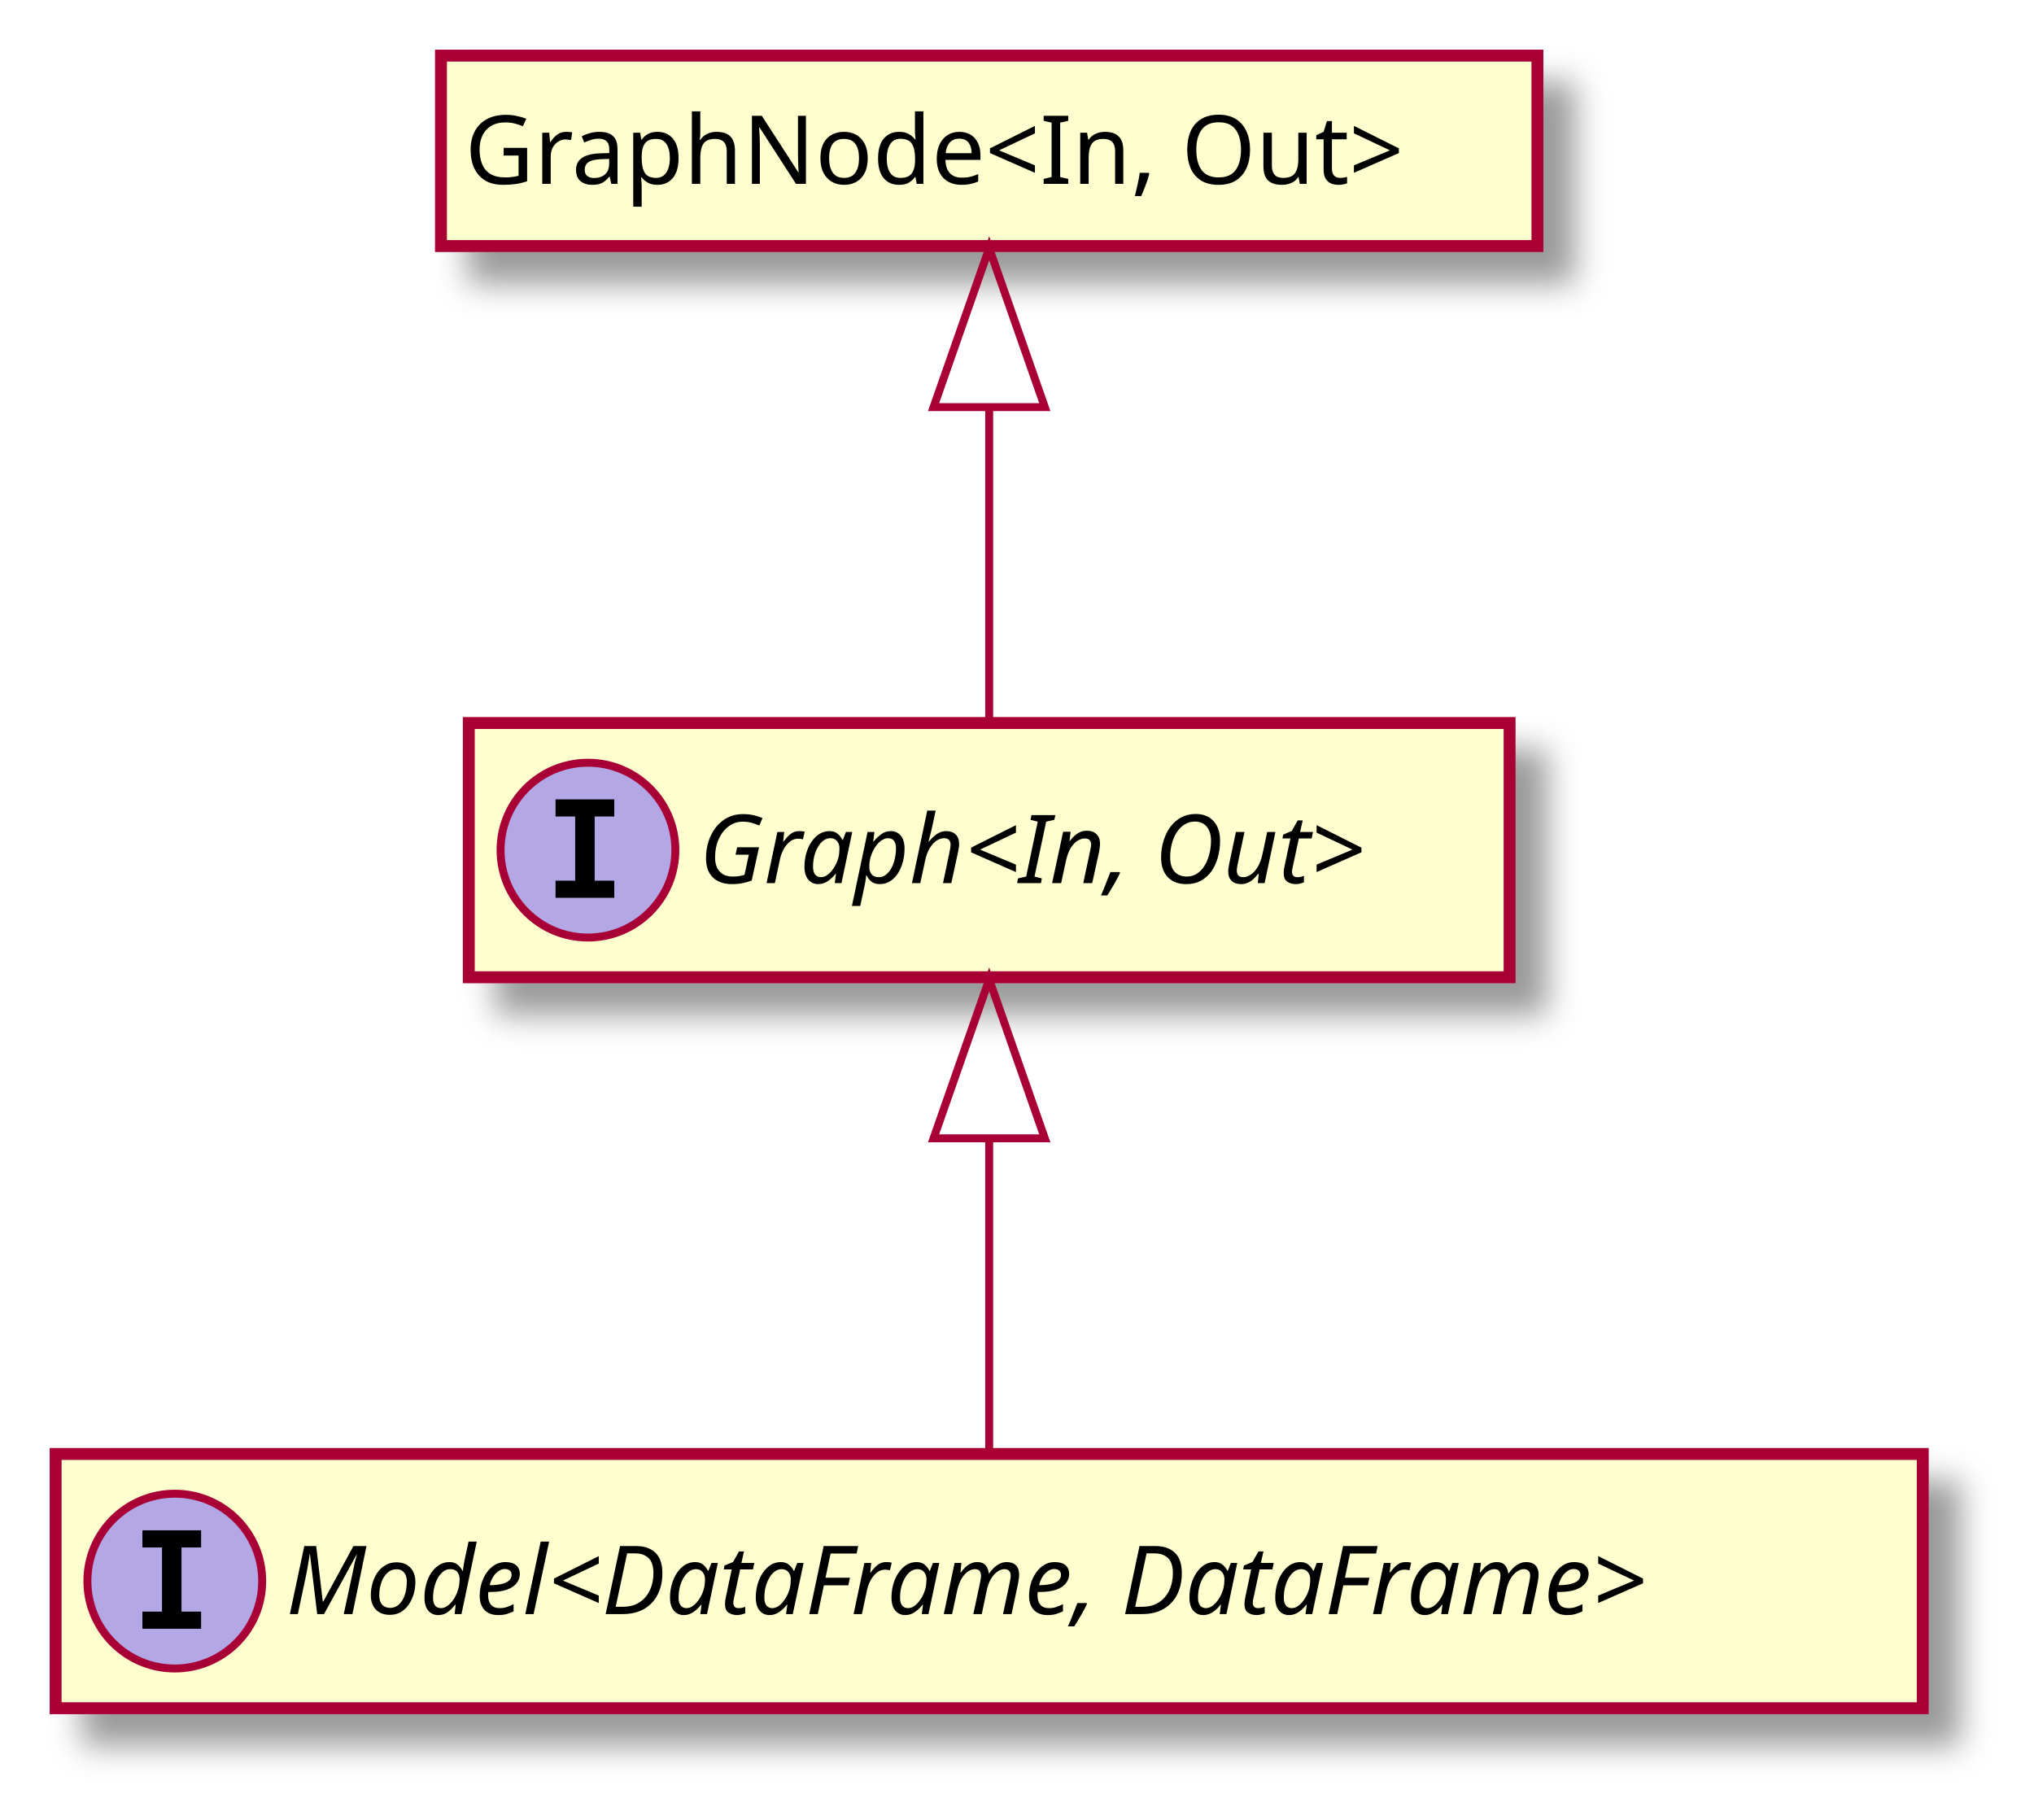
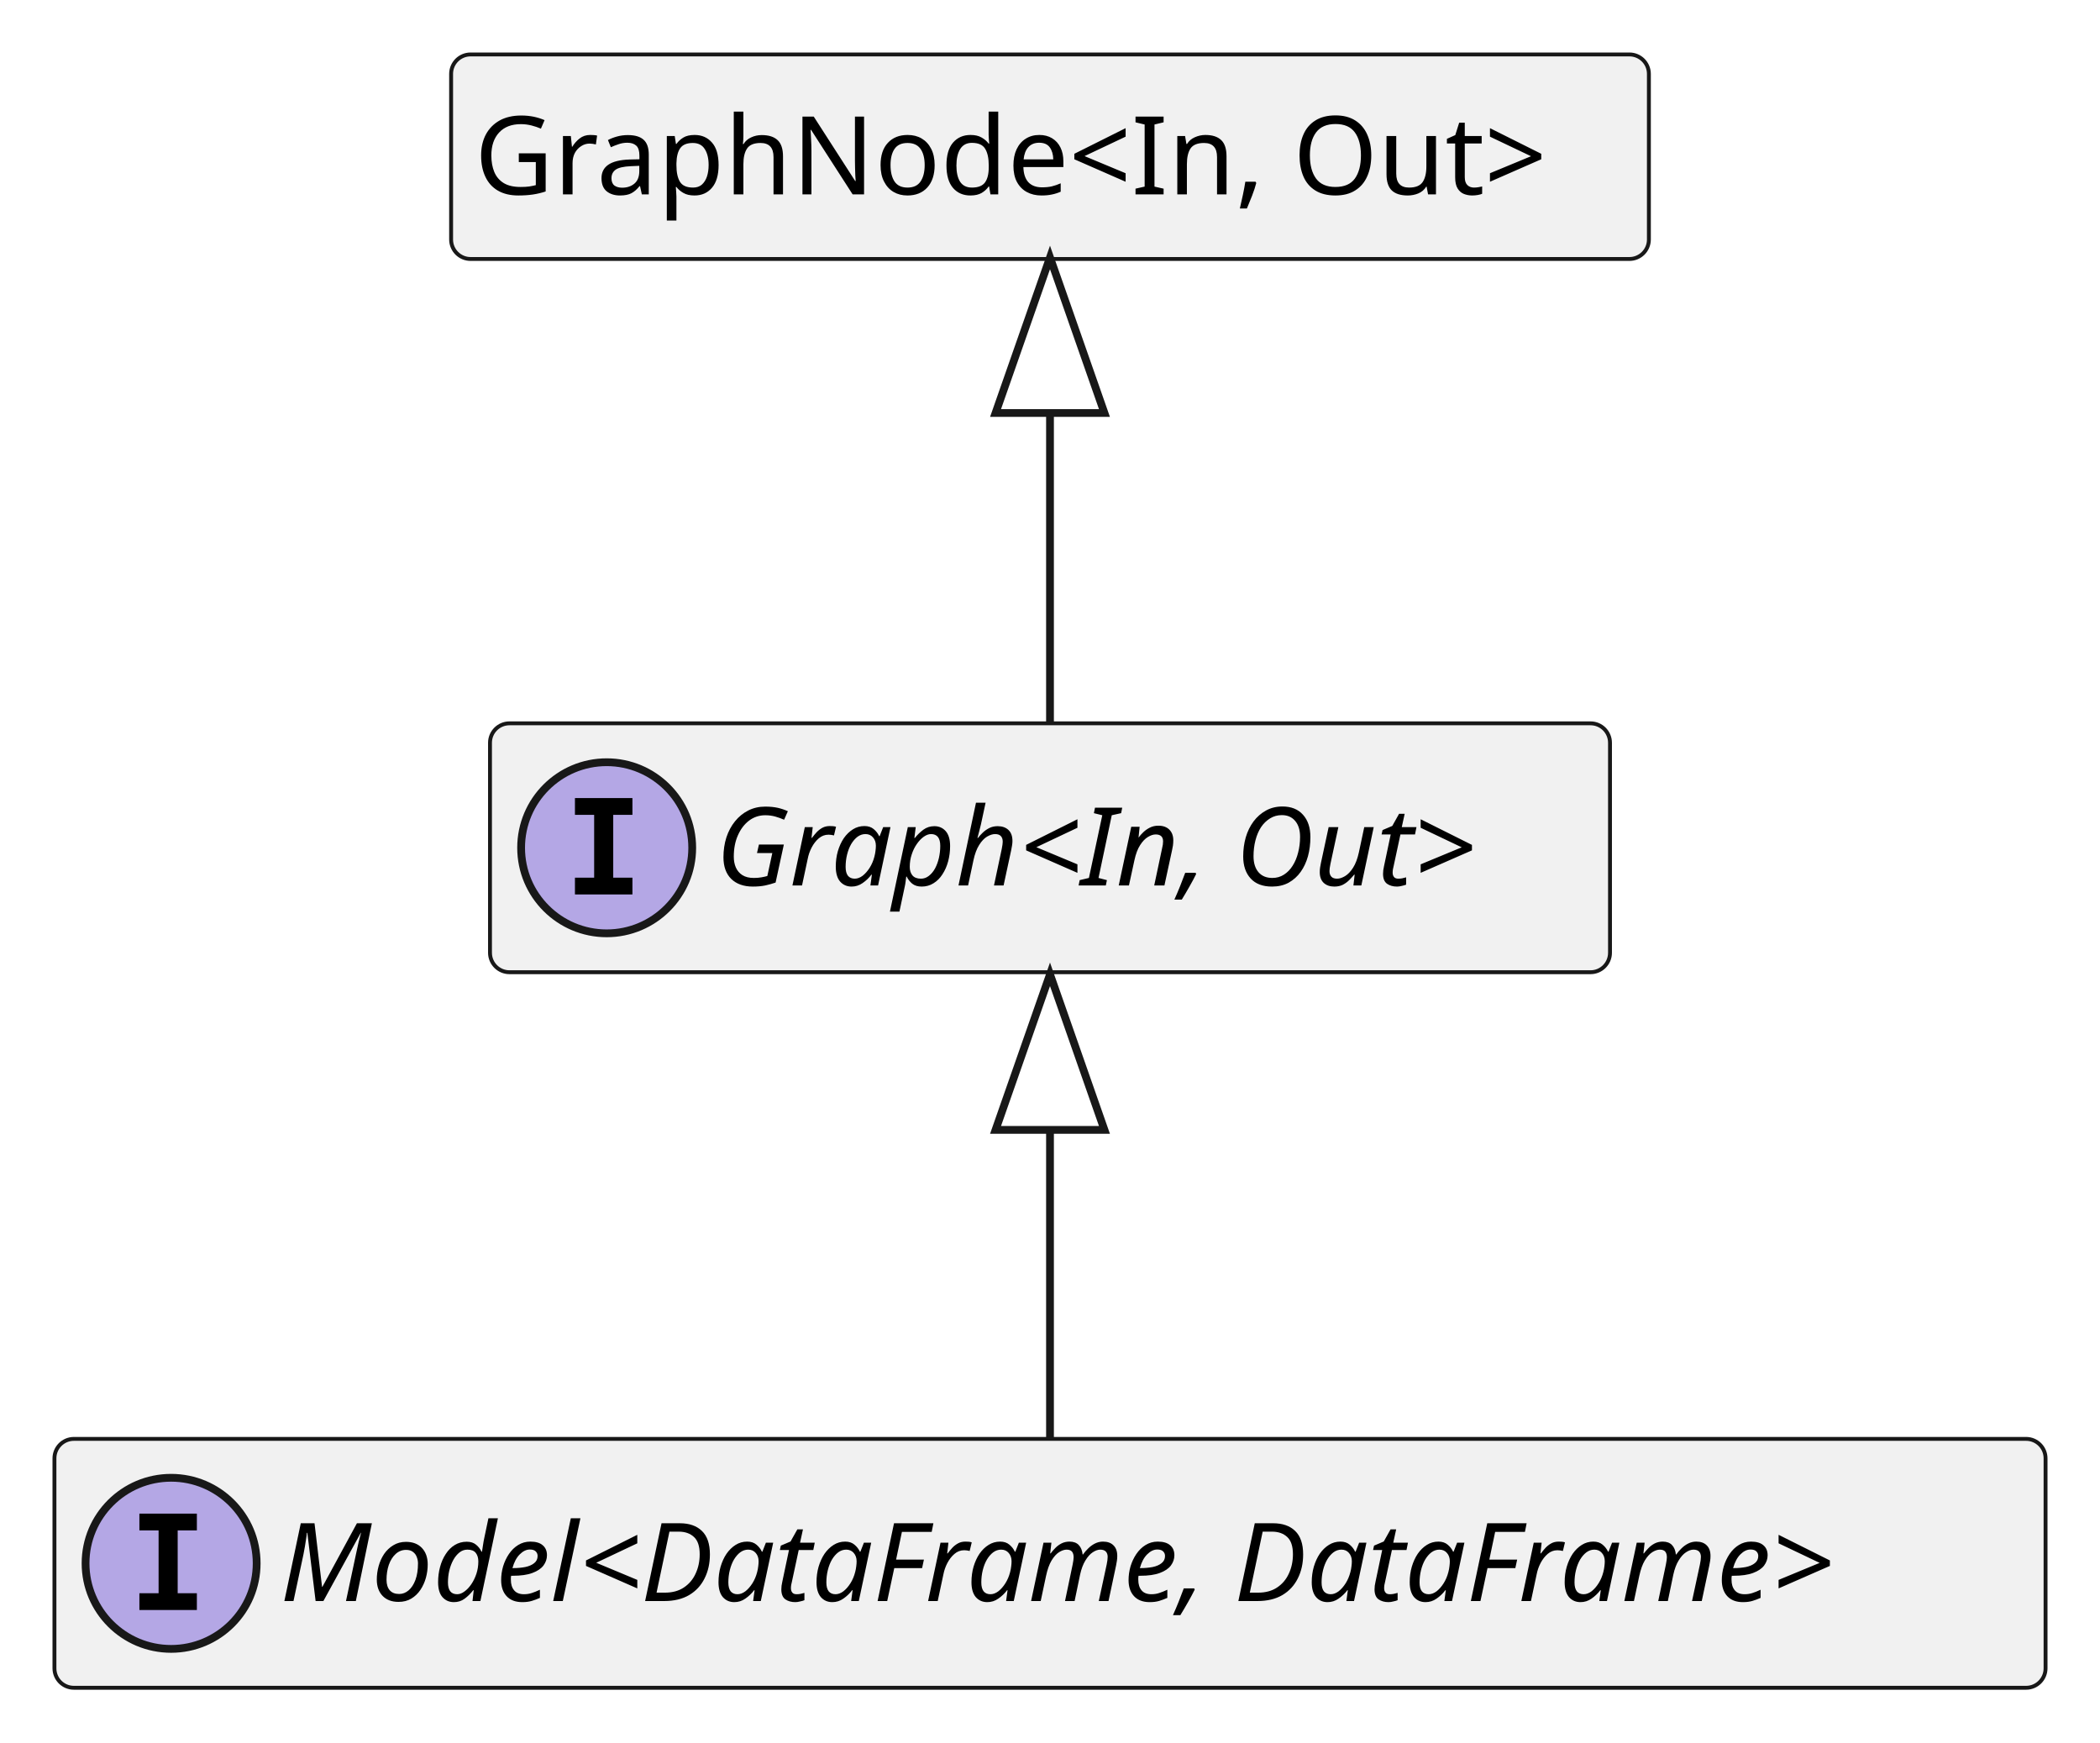
- <svg xmlns="http://www.w3.org/2000/svg" contentScriptType="application/ecmascript" contentStyleType="text/css" height="229px" preserveAspectRatio="none" style="width:256px;height:229px;background:#00000000;" version="1.1" viewBox="0 0 256 229" width="256px" zoomAndPan="magnify">
-   <defs>
-     <filter height="300%" id="f99x1txih7buh" width="300%" x="-1" y="-1">
-       <feGaussianBlur result="blurOut" stdDeviation="2.0" />
-       <feColorMatrix in="blurOut" result="blurOut2" type="matrix" values="0 0 0 0 0 0 0 0 0 0 0 0 0 0 0 0 0 0 .4 0" />
-       <feOffset dx="4.0" dy="4.0" in="blurOut2" result="blurOut3" />
-       <feBlend in="SourceGraphic" in2="blurOut3" mode="normal" />
-     </filter>
-   </defs>
+ <svg xmlns="http://www.w3.org/2000/svg" contentStyleType="text/css" height="224px" preserveAspectRatio="none" style="width:270px;height:224px;" version="1.1" viewBox="0 0 270 224" width="270px" zoomAndPan="magnify">
+   <defs />
  <g>
-     <rect codeLine="4" fill="#FEFECE" filter="url(#f99x1txih7buh)" height="32" id="Graph&lt;In, Out&gt;" style="stroke:#A80036;stroke-width:1.5;" width="131" x="59" y="91" />
-     <ellipse cx="74" cy="107" fill="#B4A7E5" rx="11" ry="11" style="stroke:#A80036;stroke-width:1.0;" />
-     <path d="M69.922,102.766 L69.922,100.609 L77.312,100.609 L77.312,102.766 L74.844,102.766 L74.844,110.844 L77.312,110.844 L77.312,113 L69.922,113 L69.922,110.844 L72.391,110.844 L72.391,102.766 L69.922,102.766 Z " fill="#000000" />
-     <text fill="#000000" font-family="sans-serif" font-size="12" font-style="italic" lengthAdjust="spacing" textLength="99" x="88" y="111.154">Graph&lt;In, Out&gt;</text>
-     <rect codeLine="6" fill="#FEFECE" filter="url(#f99x1txih7buh)" height="23.969" id="GraphNode&lt;In, Out&gt;" style="stroke:#A80036;stroke-width:1.5;" width="138" x="55.5" y="7" />
-     <text fill="#000000" font-family="sans-serif" font-size="12" lengthAdjust="spacing" textLength="132" x="58.5" y="23.139">GraphNode&lt;In, Out&gt;</text>
-     <rect codeLine="9" fill="#FEFECE" filter="url(#f99x1txih7buh)" height="32" id="Model&lt;DataFrame, DataFrame&gt;" style="stroke:#A80036;stroke-width:1.5;" width="235" x="7" y="183" />
-     <ellipse cx="22" cy="199" fill="#B4A7E5" rx="11" ry="11" style="stroke:#A80036;stroke-width:1.0;" />
-     <path d="M17.922,194.766 L17.922,192.609 L25.312,192.609 L25.312,194.766 L22.844,194.766 L22.844,202.844 L25.312,202.844 L25.312,205 L17.922,205 L17.922,202.844 L20.391,202.844 L20.391,194.766 L17.922,194.766 Z " fill="#000000" />
-     <text fill="#000000" font-family="sans-serif" font-size="12" font-style="italic" lengthAdjust="spacing" textLength="203" x="36" y="203.154">Model&lt;DataFrame, DataFrame&gt;</text>
-     <path codeLine="8" d="M124.5,51.39 C124.5,64.91 124.5,80.08 124.5,91 " fill="none" id="GraphNode&lt;In, Out&gt;-backto-Graph&lt;In, Out&gt;" style="stroke:#A80036;stroke-width:1.0;" />
-     <polygon fill="none" points="117.5,51.24,124.5,31.24,131.5,51.24,117.5,51.24" style="stroke:#A80036;stroke-width:1.0;" />
-     <path codeLine="11" d="M124.5,143.61 C124.5,157.31 124.5,172.22 124.5,182.96 " fill="none" id="Graph&lt;In, Out&gt;-backto-Model&lt;DataFrame, DataFrame&gt;" style="stroke:#A80036;stroke-width:1.0;" />
-     <polygon fill="none" points="117.5,143.27,124.5,123.27,131.5,143.27,117.5,143.27" style="stroke:#A80036;stroke-width:1.0;" />
+     <g id="elem_Graph&lt;In, Out&gt;">
+       <rect codeLine="4" fill="#F1F1F1" height="32" id="Graph&lt;In, Out&gt;" rx="2.5" ry="2.5" style="stroke:#181818;stroke-width:0.5;" width="144" x="63" y="93" />
+       <ellipse cx="78" cy="109" fill="#B4A7E5" rx="11" ry="11" style="stroke:#181818;stroke-width:1.0;" />
+       <path d="M73.922,104.766 L73.922,102.609 L81.312,102.609 L81.312,104.766 L78.844,104.766 L78.844,112.844 L81.312,112.844 L81.312,115 L73.922,115 L73.922,112.844 L76.391,112.844 L76.391,104.766 L73.922,104.766 Z " fill="#000000" />
+       <text fill="#000000" font-family="sans-serif" font-size="14" font-style="italic" lengthAdjust="spacing" textLength="112" x="92" y="113.847">Graph&lt;In, Out&gt;</text>
+     </g>
+     <g id="elem_GraphNode&lt;In, Out&gt;">
+       <rect codeLine="6" fill="#F1F1F1" height="26.297" id="GraphNode&lt;In, Out&gt;" rx="2.5" ry="2.5" style="stroke:#181818;stroke-width:0.5;" width="154" x="58" y="7" />
+       <text fill="#000000" font-family="sans-serif" font-size="14" lengthAdjust="spacing" textLength="148" x="61" y="24.995">GraphNode&lt;In, Out&gt;</text>
+     </g>
+     <g id="elem_Model&lt;DataFrame, DataFrame&gt;">
+       <rect codeLine="9" fill="#F1F1F1" height="32" id="Model&lt;DataFrame, DataFrame&gt;" rx="2.5" ry="2.5" style="stroke:#181818;stroke-width:0.5;" width="256" x="7" y="185" />
+       <ellipse cx="22" cy="201" fill="#B4A7E5" rx="11" ry="11" style="stroke:#181818;stroke-width:1.0;" />
+       <path d="M17.922,196.766 L17.922,194.609 L25.312,194.609 L25.312,196.766 L22.844,196.766 L22.844,204.844 L25.312,204.844 L25.312,207 L17.922,207 L17.922,204.844 L20.391,204.844 L20.391,196.766 L17.922,196.766 Z " fill="#000000" />
+       <text fill="#000000" font-family="sans-serif" font-size="14" font-style="italic" lengthAdjust="spacing" textLength="224" x="36" y="205.847">Model&lt;DataFrame, DataFrame&gt;</text>
+     </g>
+     <g id="link_GraphNode&lt;In, Out&gt;_Graph&lt;In, Out&gt;">
+       <path codeLine="8" d="M135,53.37 C135,66.88 135,81.92 135,92.79 " fill="none" id="GraphNode&lt;In, Out&gt;-backto-Graph&lt;In, Out&gt;" style="stroke:#181818;stroke-width:1.0;" />
+       <polygon fill="none" points="128,53.1,135,33.1,142,53.1,128,53.1" style="stroke:#181818;stroke-width:1.0;" />
+     </g>
+     <g id="link_Graph&lt;In, Out&gt;_Model&lt;DataFrame, DataFrame&gt;">
+       <path codeLine="11" d="M135,145.61 C135,159.31 135,174.22 135,184.96 " fill="none" id="Graph&lt;In, Out&gt;-backto-Model&lt;DataFrame, DataFrame&gt;" style="stroke:#181818;stroke-width:1.0;" />
+       <polygon fill="none" points="128,145.27,135,125.27,142,145.27,128,145.27" style="stroke:#181818;stroke-width:1.0;" />
+     </g>
  </g>
</svg>
